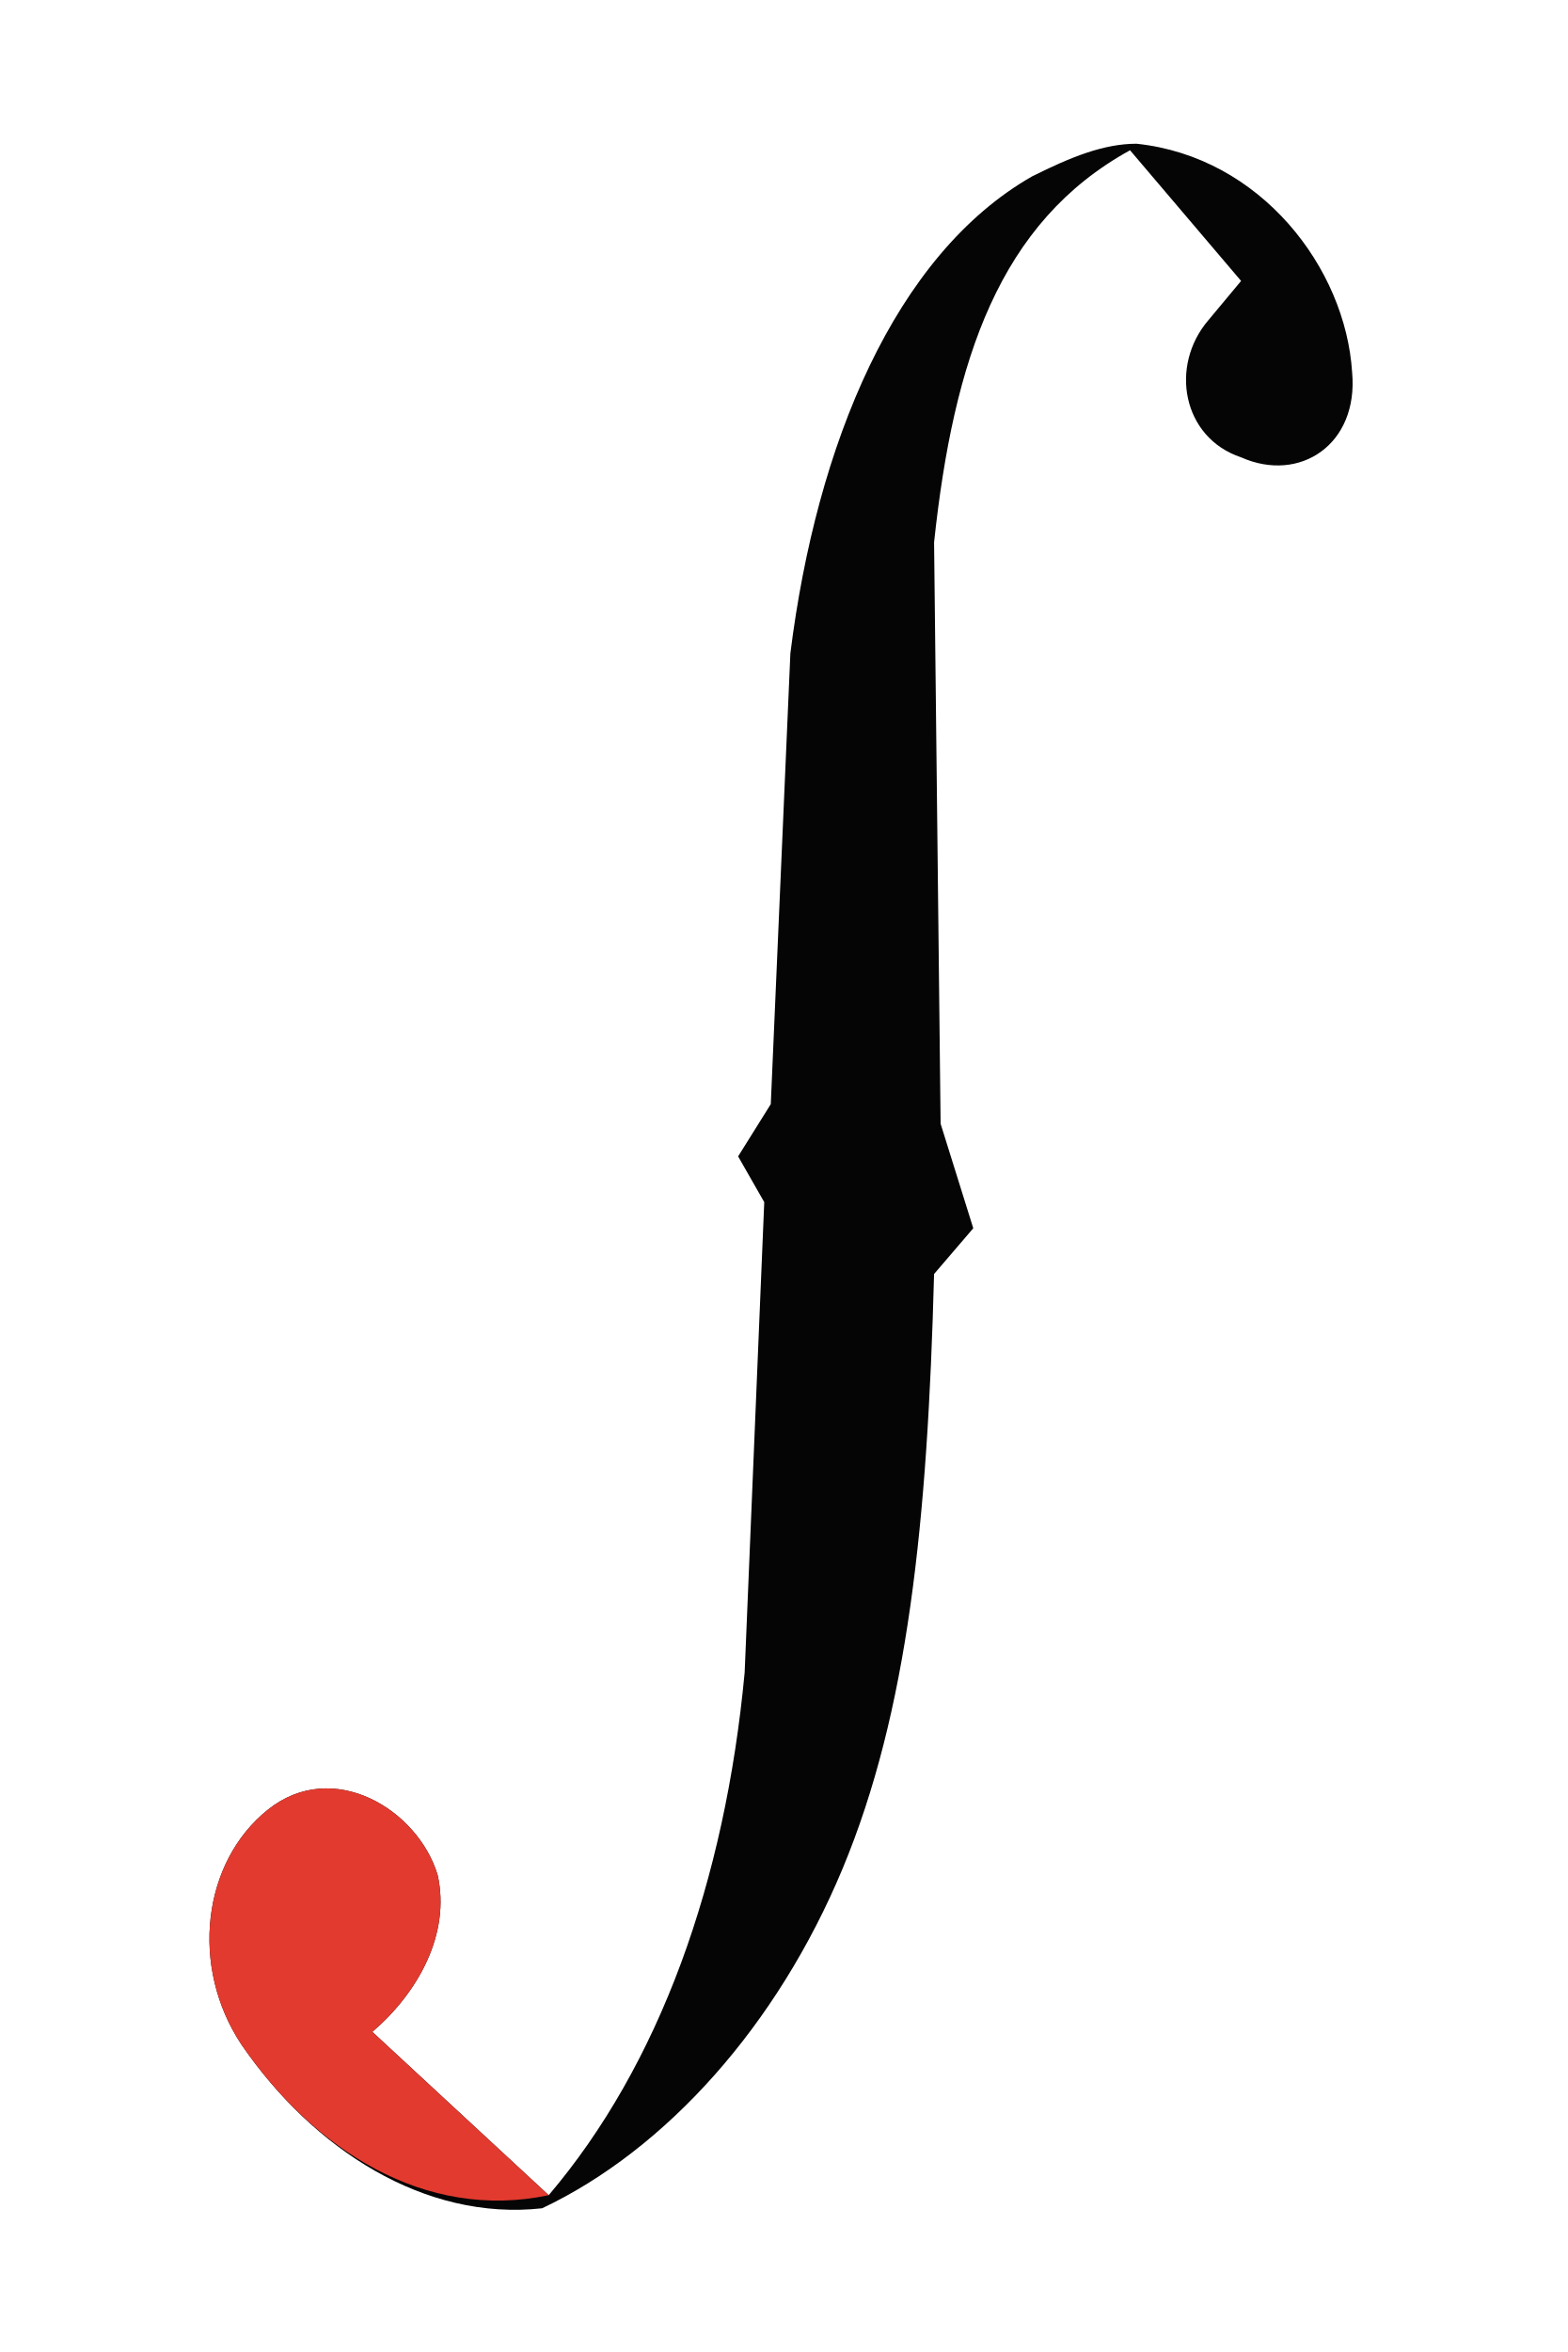
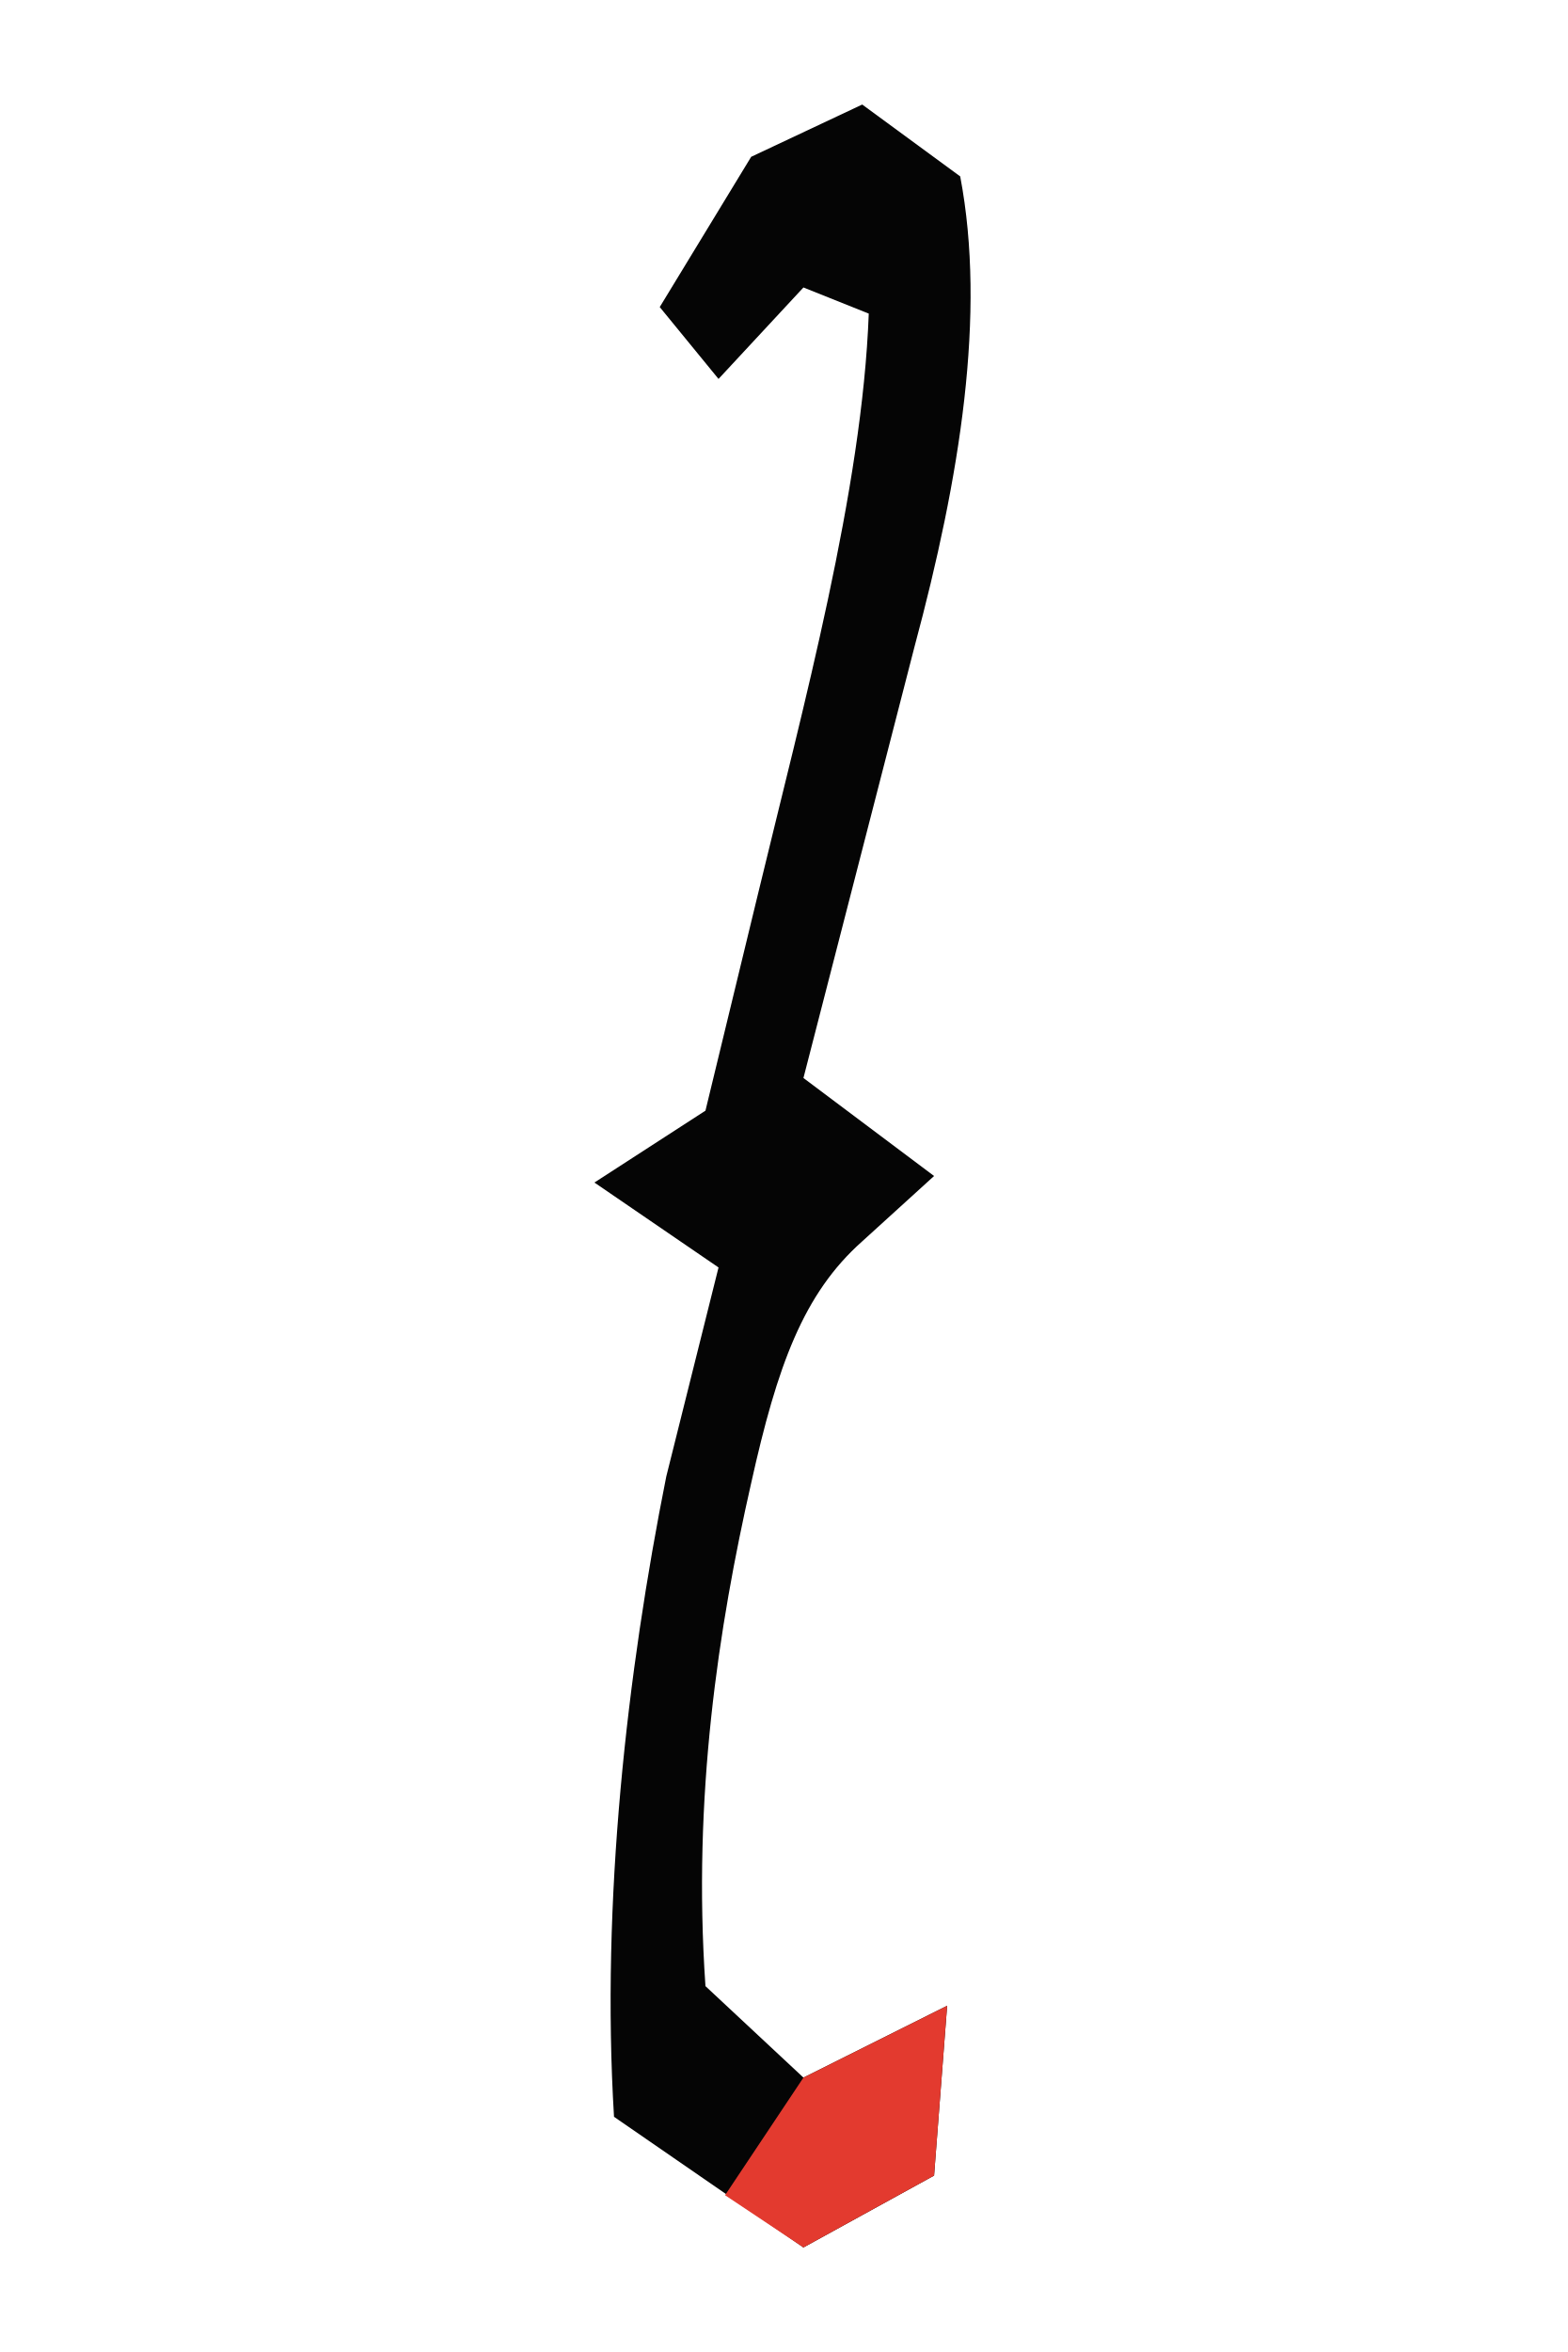
<svg xmlns="http://www.w3.org/2000/svg" viewBox="0 0 240 360" role="img" aria-labelledby="title desc">
-   <path fill="#050505" d="M174 22C193 24 206 41 207 57C208 68 199 74 190 70C181 67 179 56 185 49L190 43L173 23C153 34 146 55 143 83L144 172L149 188L143 195C142 233 139 262 129 286C119 310 102 329 83 338C65 340 48 329 37 313C29 301 31 285 41 277C51 269 64 277 67 287C69 296 64 305 57 311L84 336C101 316 111 288 114 256L117 184L113 177L118 169L121 100C125 68 137 39 158 27C164 24 169 22 174 22Z" />
-   <path fill="#E33A2F" d="M84 336C65 340 48 329 37 313C29 301 31 285 41 277C51 269 64 277 67 287C69 296 64 305 57 311Z" />
+   <path fill="#050505" d="M115 24L132 16L147 27C151 48 147 73 140 99L123 165L143 180L132 190C123 198 119 209 115 227C110 249 106 275 108 304L123 318L145 307L143 333L123 344L94 324C92 291 96 256 102 226L110 194L91 181L108 170L116 137C123 108 132 75 133 48L123 44L110 58L101 47Z" />
+   <path fill="#E33A2F" d="M123 318L145 307L143 333L123 344L111 336Z" />
</svg>
